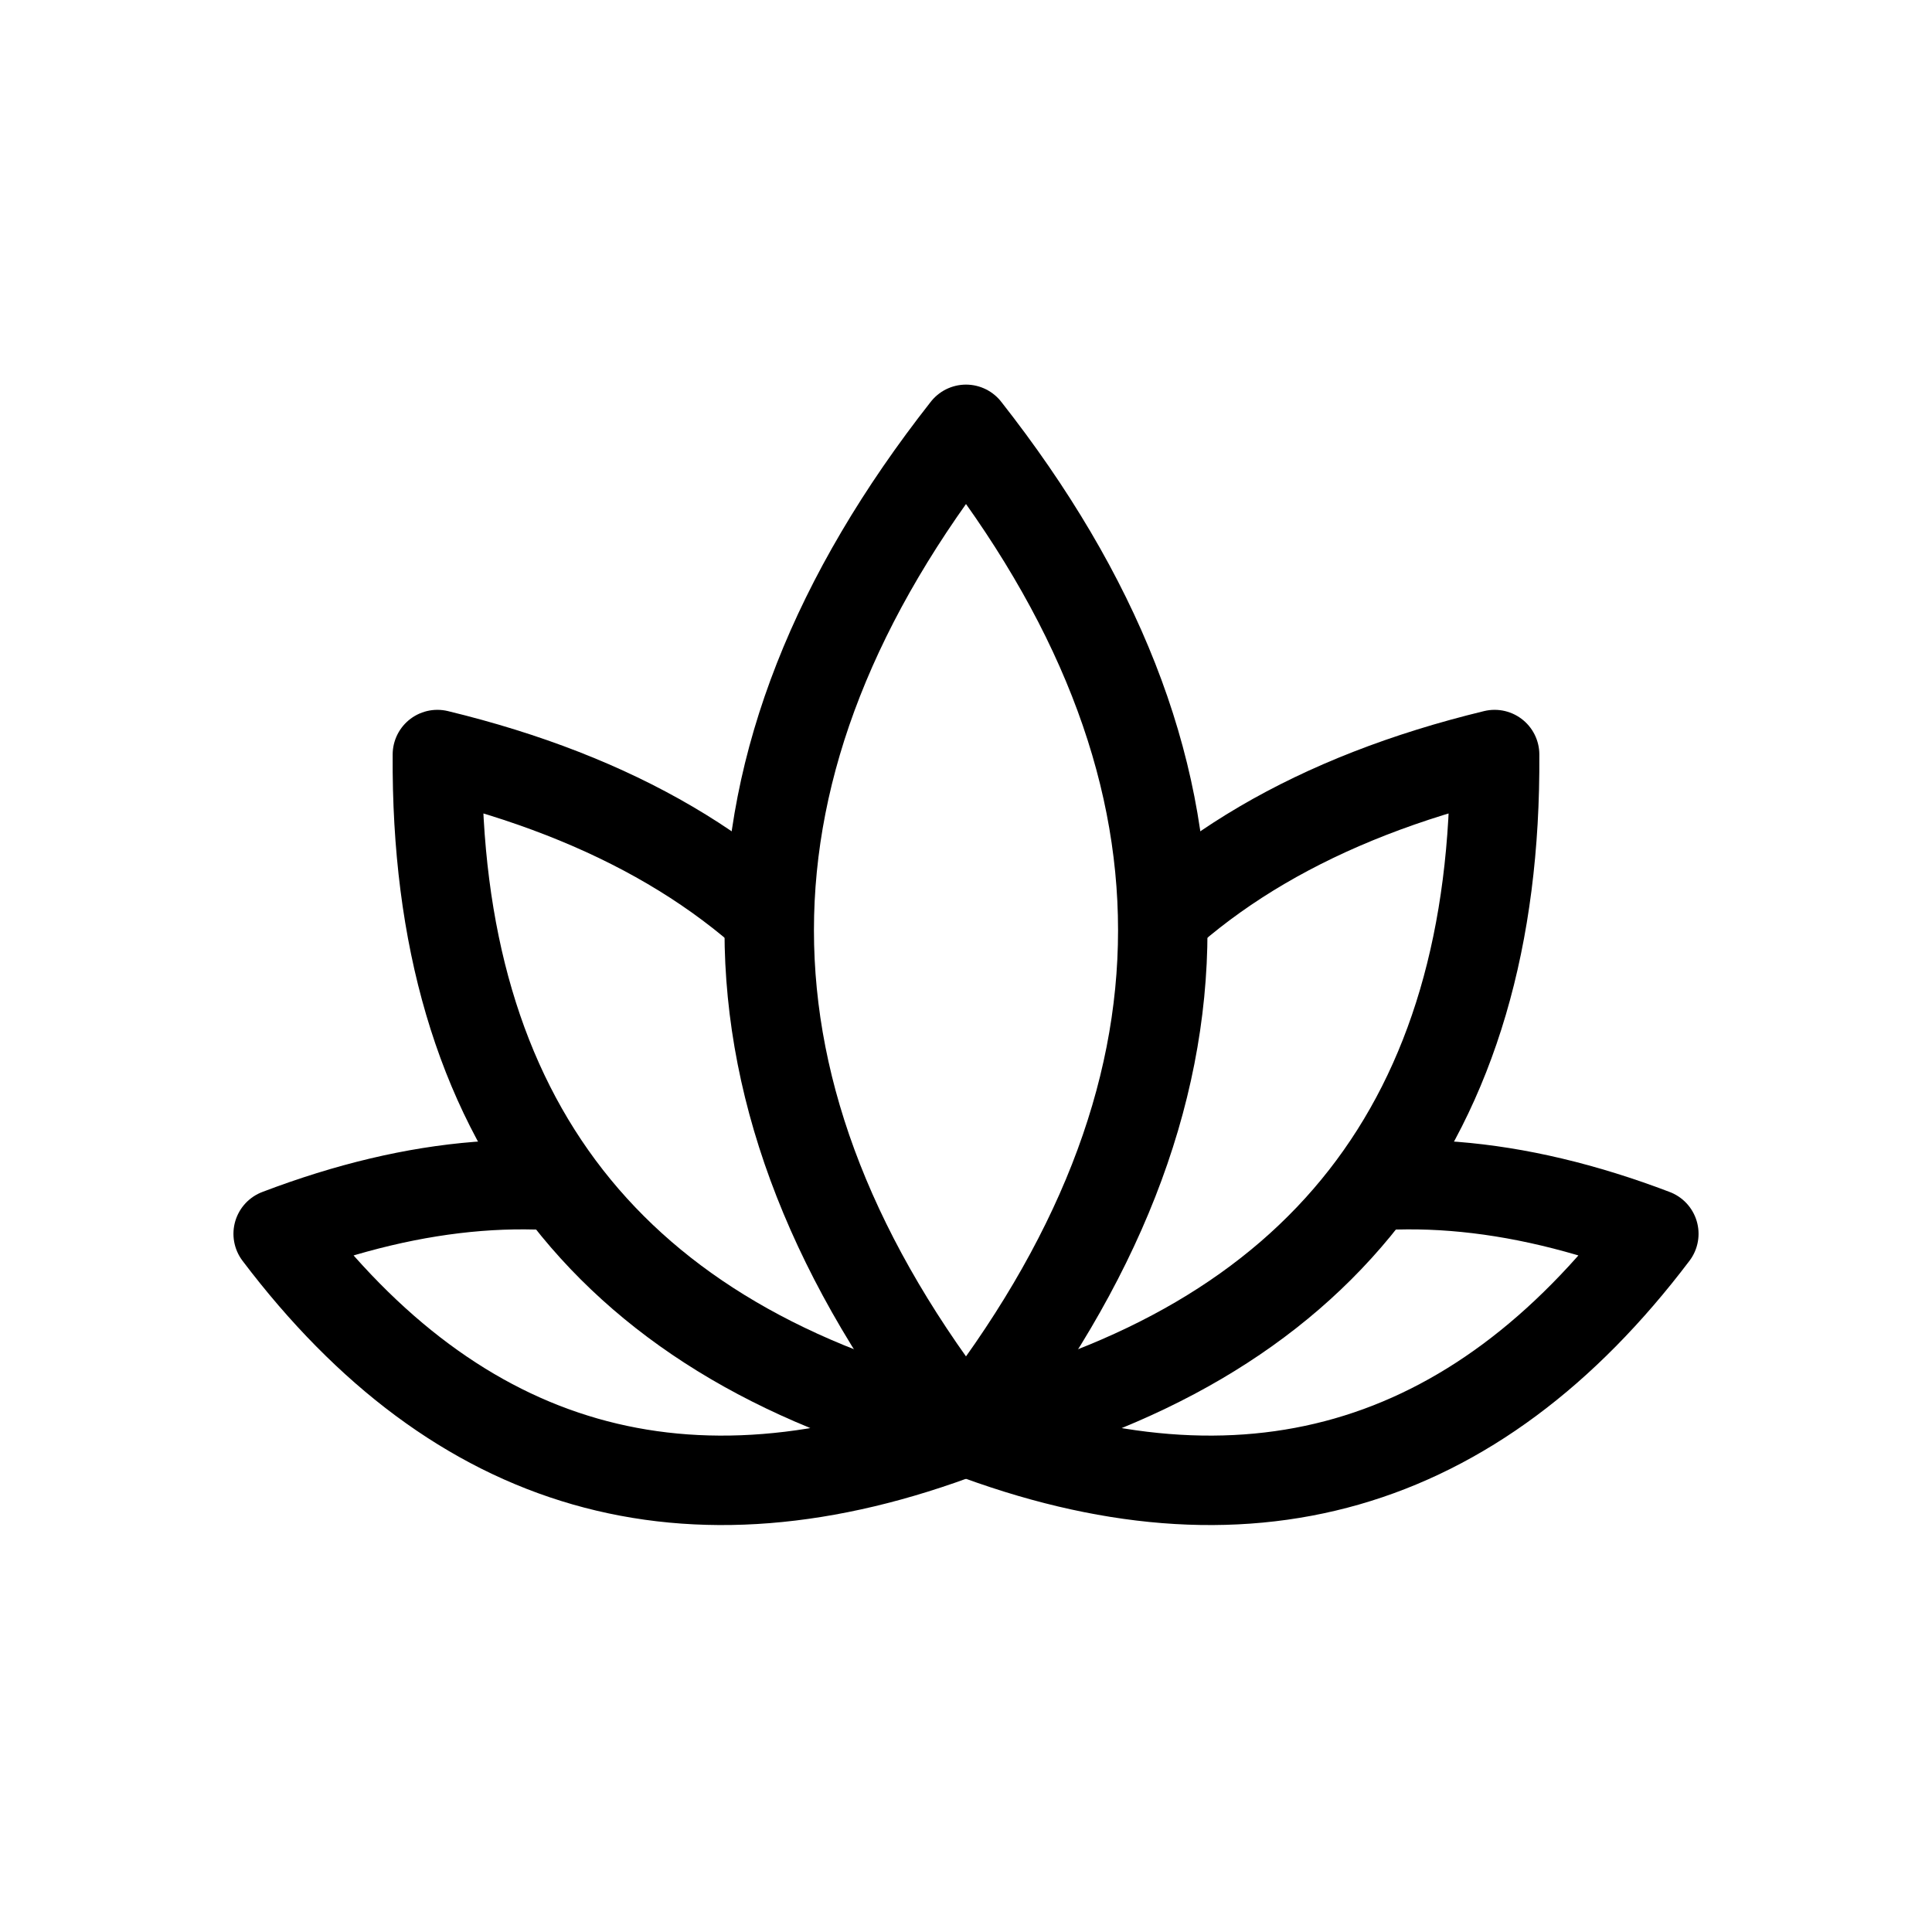
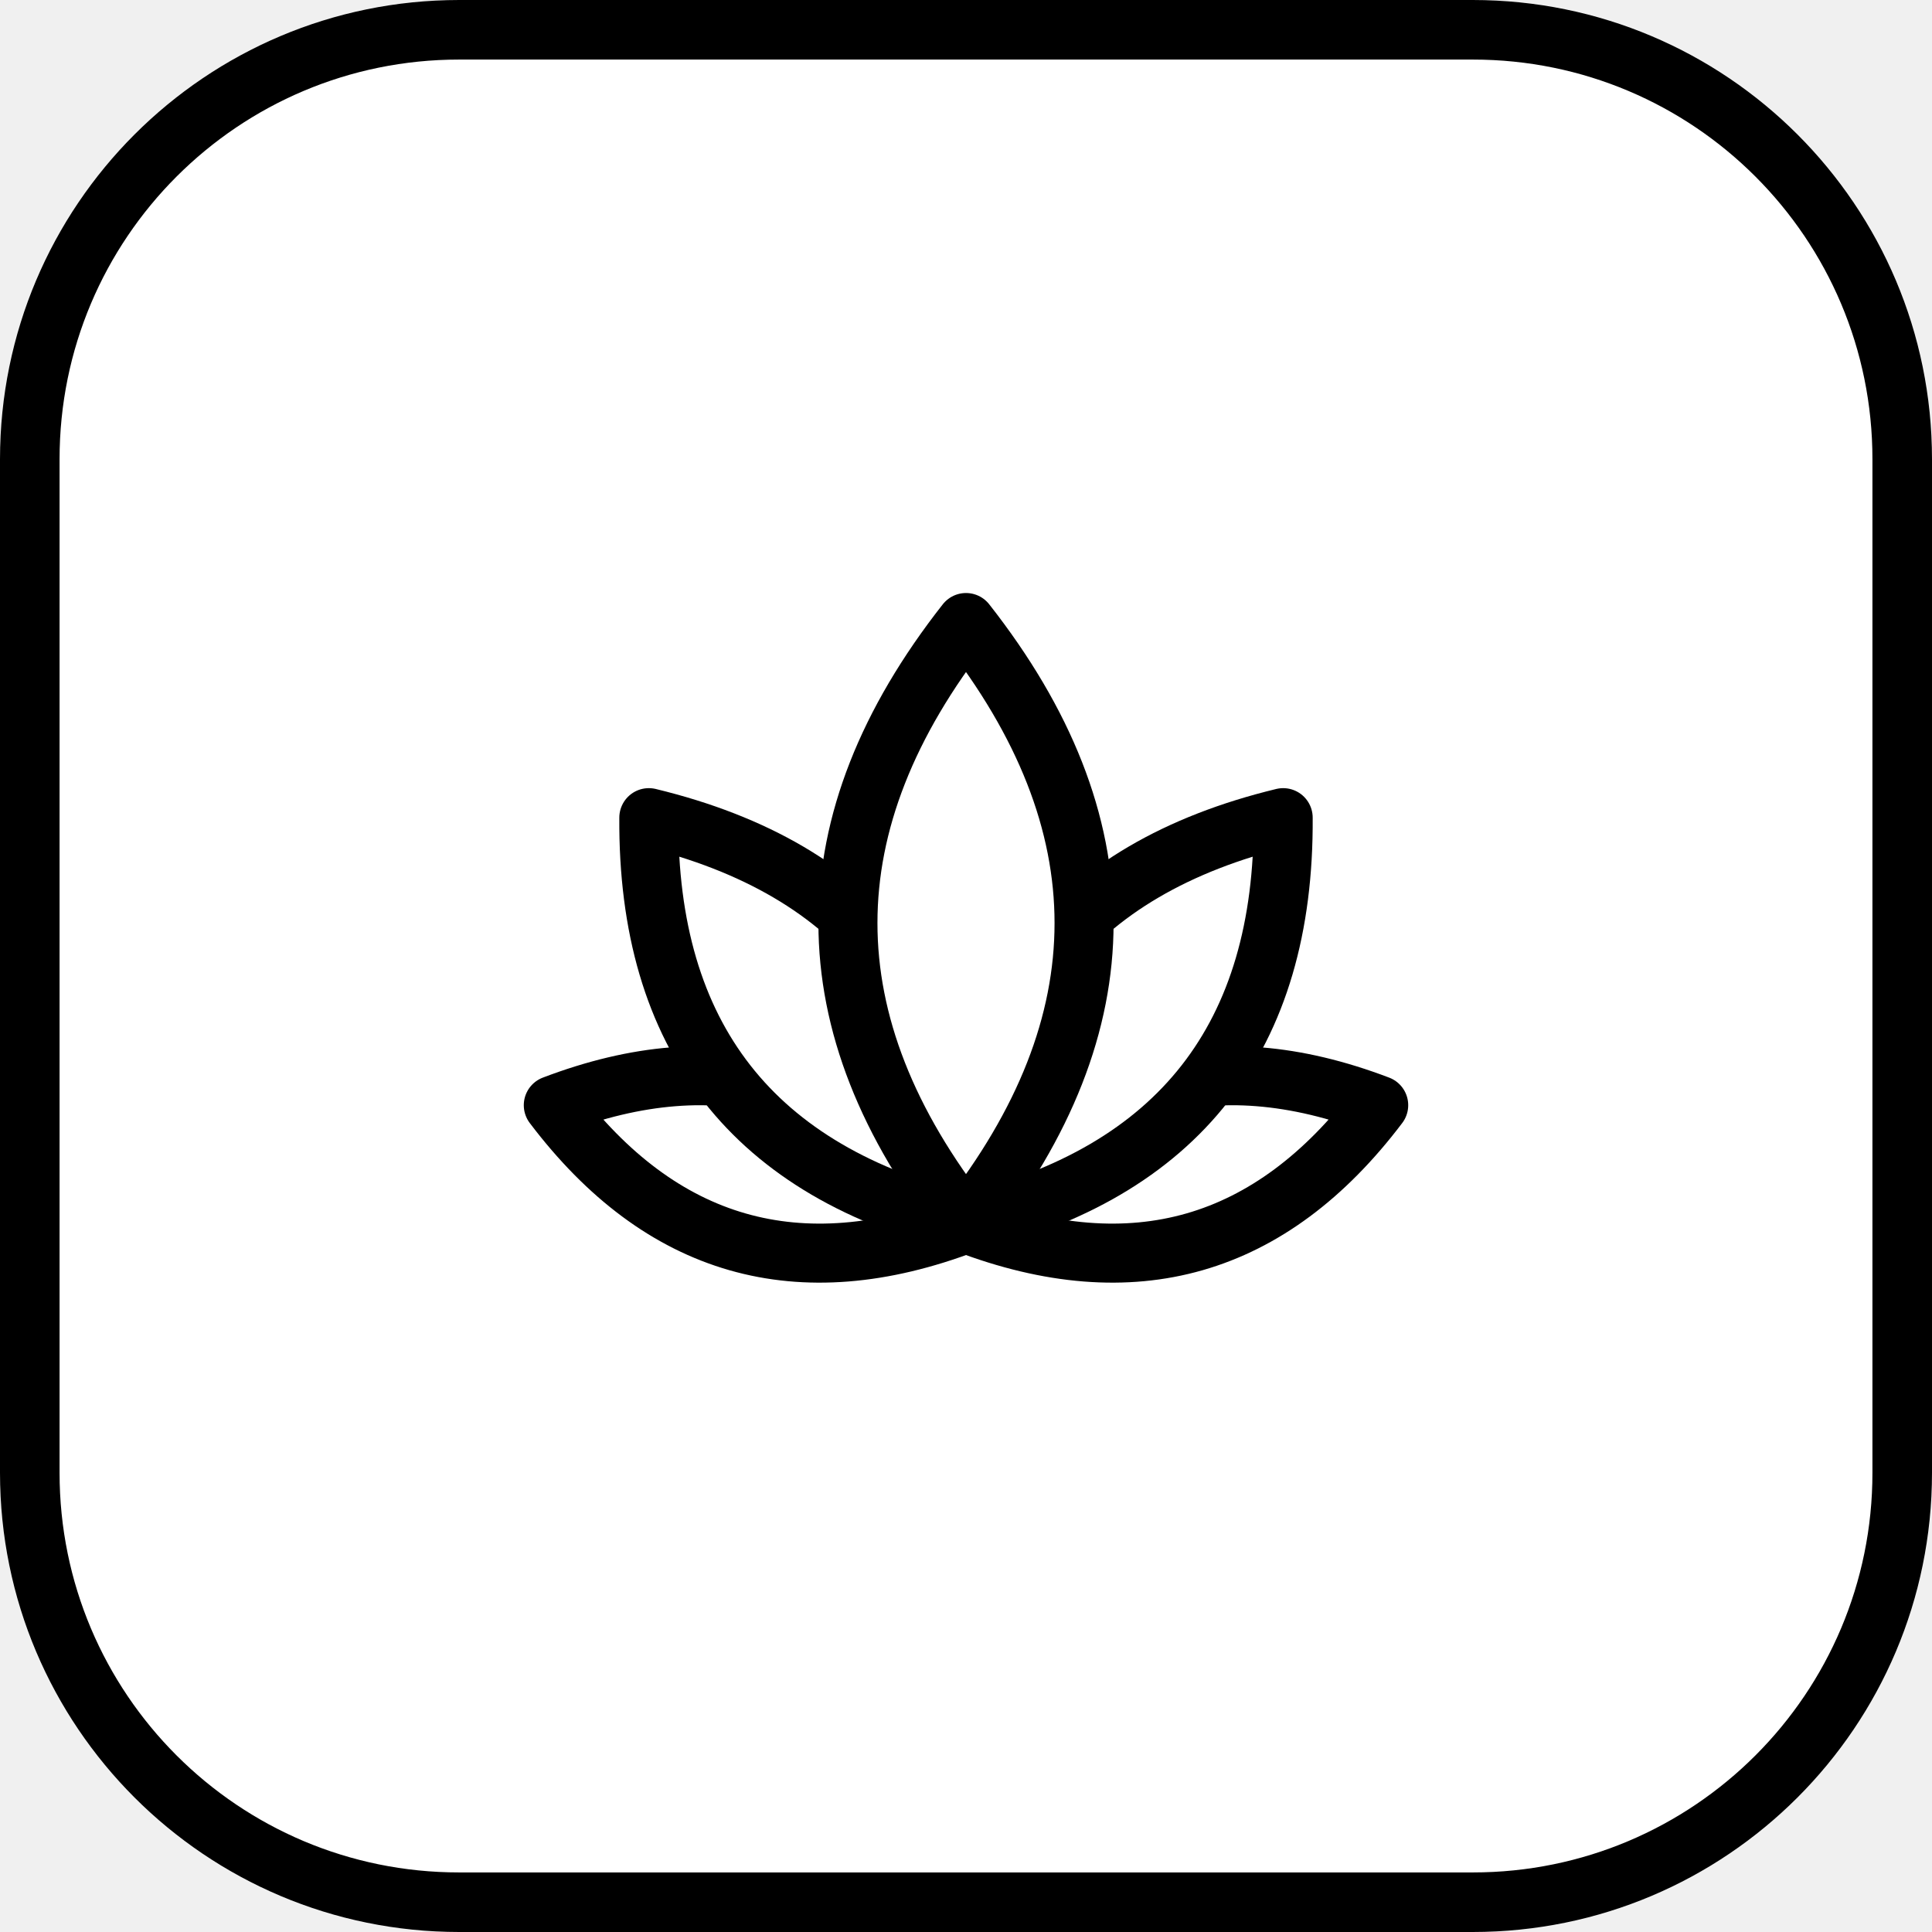
<svg xmlns="http://www.w3.org/2000/svg" viewBox="0 0 108 108" width="432" height="432">
-   <rect width="108" height="108" fill="#fff" />
-   <path d="M54.00,80.00Q38.91,60.07 15.55,68.97Q30.64,88.91 54.00,80.00Z" fill="#fff" stroke="#000" stroke-width="5" stroke-linejoin="round" />
-   <path d="M54.00,80.00Q77.36,88.91 92.45,68.97Q69.09,60.07 54.00,80.00Z" fill="#fff" stroke="#000" stroke-width="5" stroke-linejoin="round" />
-   <path d="M54.00,80.00Q54.20,49.39 24.45,42.18Q24.25,72.79 54.00,80.00Z" fill="#fff" stroke="#000" stroke-width="5" stroke-linejoin="round" />
-   <path d="M54.00,80.00Q83.75,72.79 83.55,42.18Q53.80,49.39 54.00,80.00Z" fill="#fff" stroke="#000" stroke-width="5" stroke-linejoin="round" />
-   <path d="M54.00,80.00Q76.00,52.00 54.00,24.00Q32.00,52.00 54.00,80.00Z" fill="#fff" stroke="#000" stroke-width="5" stroke-linejoin="round" />
+   <path d="M25.67,0H82.33A25.67,25.67 0 0 1 108,25.67V82.33A25.67,25.67 0 0 1 82.33,108H25.67A25.67,25.67 0 0 1 0,82.33V25.67A25.67,25.67 0 0 1 25.67,0Z" fill="#fff" />
+   <path d="M25.67,0H82.33A25.67,25.67 0 0 1 108,25.67V82.33A25.67,25.67 0 0 1 82.33,108H25.67A25.67,25.67 0 0 1 0,82.33V25.67A25.67,25.67 0 0 1 25.67,0ZM25.67,3.33A22.33,22.33 0 0 0 3.33,25.67V82.33A22.33,22.33 0 0 0 25.67,104.67H82.33A22.33,22.33 0 0 0 104.67,82.33V25.67A22.33,22.33 0 0 0 82.33,3.33Z" fill="#000" fill-rule="evenodd" />
+   <g transform="translate(54 54) scale(.6) translate(-54 -56)">
+     <path d="M54.00,80.00Q38.91,60.07 15.55,68.97Q30.64,88.91 54.00,80.00Z" fill="#fff" stroke="#000" stroke-width="5.5" stroke-linejoin="round" />
+     <path d="M54.00,80.00Q77.36,88.91 92.45,68.97Q69.09,60.07 54.00,80.00Z" fill="#fff" stroke="#000" stroke-width="5.5" stroke-linejoin="round" />
+     <path d="M54.00,80.00Q54.20,49.39 24.45,42.18Q24.25,72.79 54.00,80.00Z" fill="#fff" stroke="#000" stroke-width="5.5" stroke-linejoin="round" />
+     <path d="M54.00,80.00Q83.75,72.79 83.55,42.18Q53.80,49.39 54.00,80.00Z" fill="#fff" stroke="#000" stroke-width="5.5" stroke-linejoin="round" />
+     <path d="M54.00,80.00Q76.00,52.00 54.00,24.00Q32.00,52.00 54.00,80.00Z" fill="#fff" stroke="#000" stroke-width="5.5" stroke-linejoin="round" />
+   </g>
</svg>
